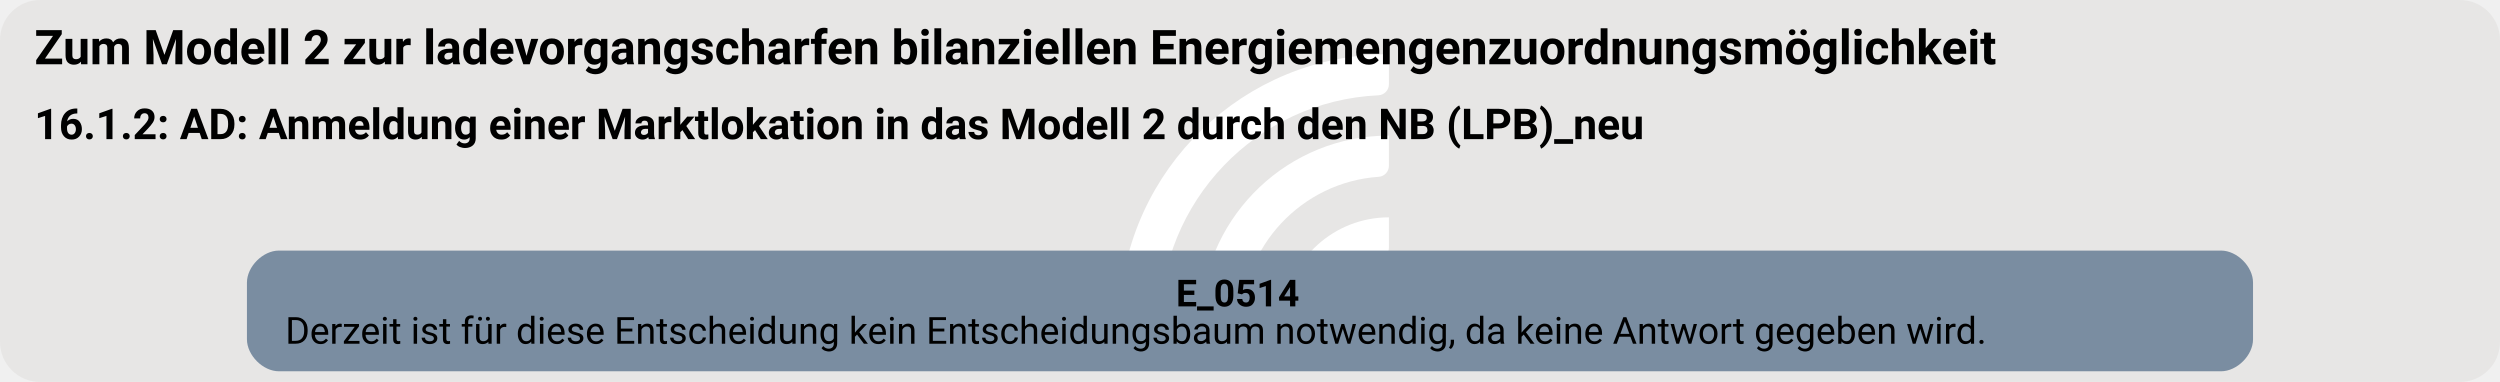
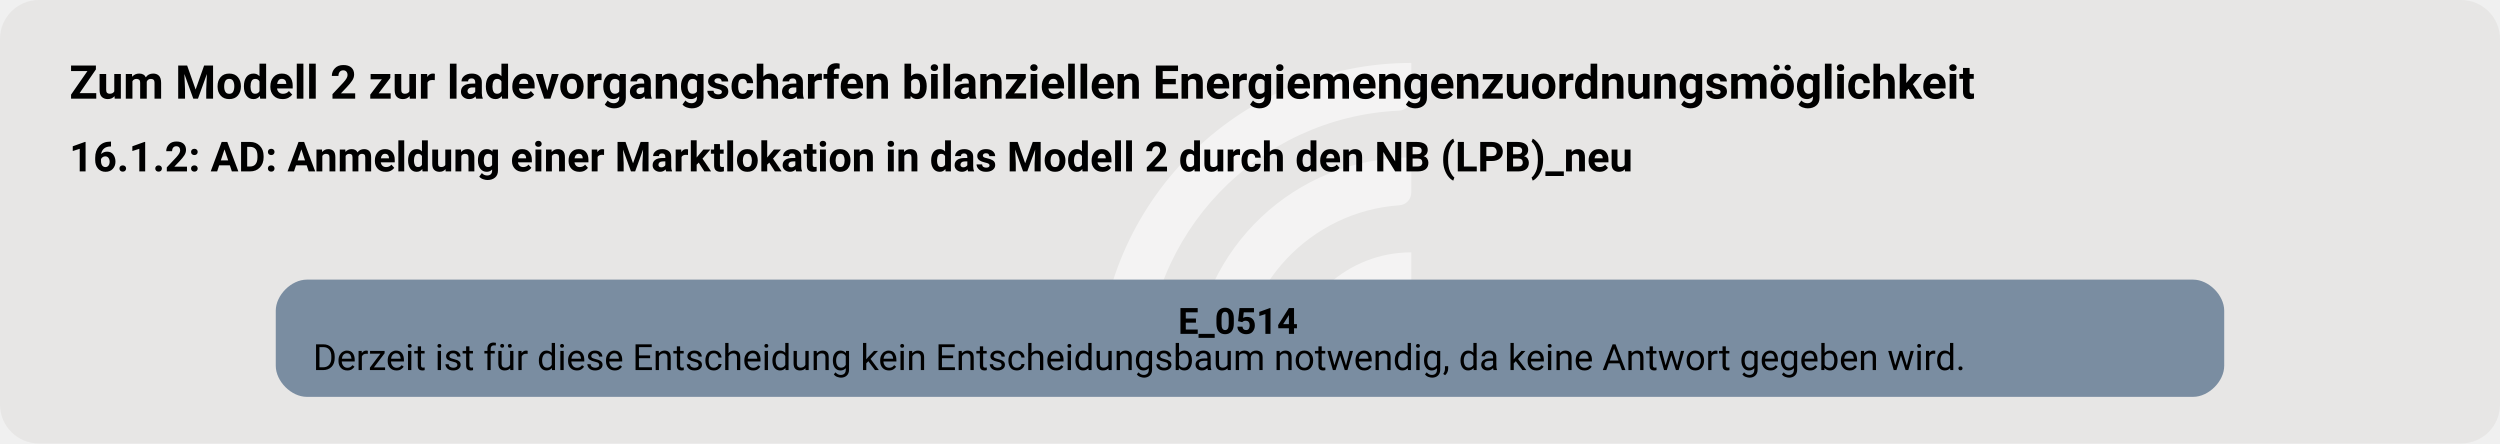
- <svg xmlns="http://www.w3.org/2000/svg" version="1.1" width="1248.0px" viewBox="0 0 1248.0 190.667" height="190.667px">
+ <svg xmlns="http://www.w3.org/2000/svg" version="1.1" width="1285.333px" viewBox="0 0 1285.333 228.0" height="228.0px">
  <g>
-     <svg version="1.1" width="1248.0px" viewBox="0 0 1248.0 190.667" height="190.667px">
-       <rect fill="#e7e6e5" x="0" y="0" width="1248.0" height="190.667" rx="20" ry="20" />
+     <svg version="1.1" width="1285.333px" viewBox="0 0 1285.333 228.0" height="228.0px">
+       <rect fill="#e7e6e5" x="0" y="0" width="1285.333" height="228.0" rx="20" ry="20" />
      <g>
-         <g transform="translate(546.246, 19.06667) scale(1 1) translate(0, 0) scale(0.268469 0.268469) ">
+         <g transform="translate(549.6881, 22.8) scale(1 1) translate(0, 0) scale(0.3210363 0.3210363) ">
          <defs>
-             <style>.cls-1{fill:#fff;}</style>
+             <style>.cls-1{fill:#ffffff88;}</style>
          </defs>
          <path class="cls-1" d="M122.44,531.2h-56.1c-11,0-19.9-9.12-19.46-20.11C57.47,243.89,278.15,29.78,547.91,29.78v56.02c0,10.98-8.69,19.89-19.66,20.39-225.51,10.31-405.8,197-405.8,425Z" />
          <path class="cls-1" d="M273.78,531.2h-55.93c-11.23,0-20.09-9.48-19.43-20.69,10.74-183.44,163.39-329.39,349.48-329.39v56.26c0,10.71-8.27,19.62-18.96,20.35-142.35,9.77-255.17,128.69-255.17,273.46Z" />
          <path class="cls-1" d="M425.77,531.2h-55.45c-11.65,0-20.6-10.17-19.33-21.75,10.87-99.03,95.03-176.34,196.92-176.34v57.01c0,10.05-7.28,18.75-17.23,20.16-59.22,8.4-104.91,59.42-104.91,120.92Z" />
        </g>
-         <svg width="936pt" height="143pt" viewBox="0.00 0.00 936.00 143.28">
-           <g id="graph0" class="graph" transform="scale(1 1) rotate(0) translate(4 139.28)">
+         <svg width="964pt" height="171pt" viewBox="0.00 0.00 964.00 171.28">
+           <g id="graph0" class="graph" transform="scale(1 1) rotate(0) translate(18 153.28)">
            <text text-anchor="start" x="8" y="-115.18" font-family="Roboto, sans-serif" font-weight="bold" font-size="18.00">Zum Modell 2 zur ladevorgangscharfen bilanziellen Energiemengenzuordnungsmöglichkeit</text>
            <text text-anchor="start" x="8" y="-87.08" font-family="Roboto, sans-serif" font-weight="bold" font-size="16.00">16.1.2: AD: Anmeldung einer Marktlokation in das Modell 2 durch den NB (LPB)_neu</text>
            <g id="node1" class="node">
              <path fill="#7a8da1" stroke="black" stroke-width="0" d="M828.27,-45.28C828.27,-45.28 99.72,-45.28 99.72,-45.28 93.72,-45.28 87.72,-39.28 87.72,-33.28 87.72,-33.28 87.72,-12 87.72,-12 87.72,-6 93.72,0 99.72,0 99.72,0 828.27,0 828.27,0 834.27,0 840.27,-6 840.27,-12 840.27,-12 840.27,-33.28 840.27,-33.28 840.27,-39.28 834.27,-45.28 828.27,-45.28" />
              <text text-anchor="start" x="436.25" y="-24.34" font-family="Roboto, sans-serif" font-weight="bold" font-size="14.00">E_0514</text>
              <text text-anchor="start" x="102.12" y="-10.34" font-family="Roboto, sans-serif" font-size="14.00">Derzeit ist für diese Entscheidung kein Entscheidungsbaum notwendig, da keine Antwort gegeben wird.</text>
            </g>
          </g>
        </svg>
      </g>
    </svg>
  </g>
</svg>
